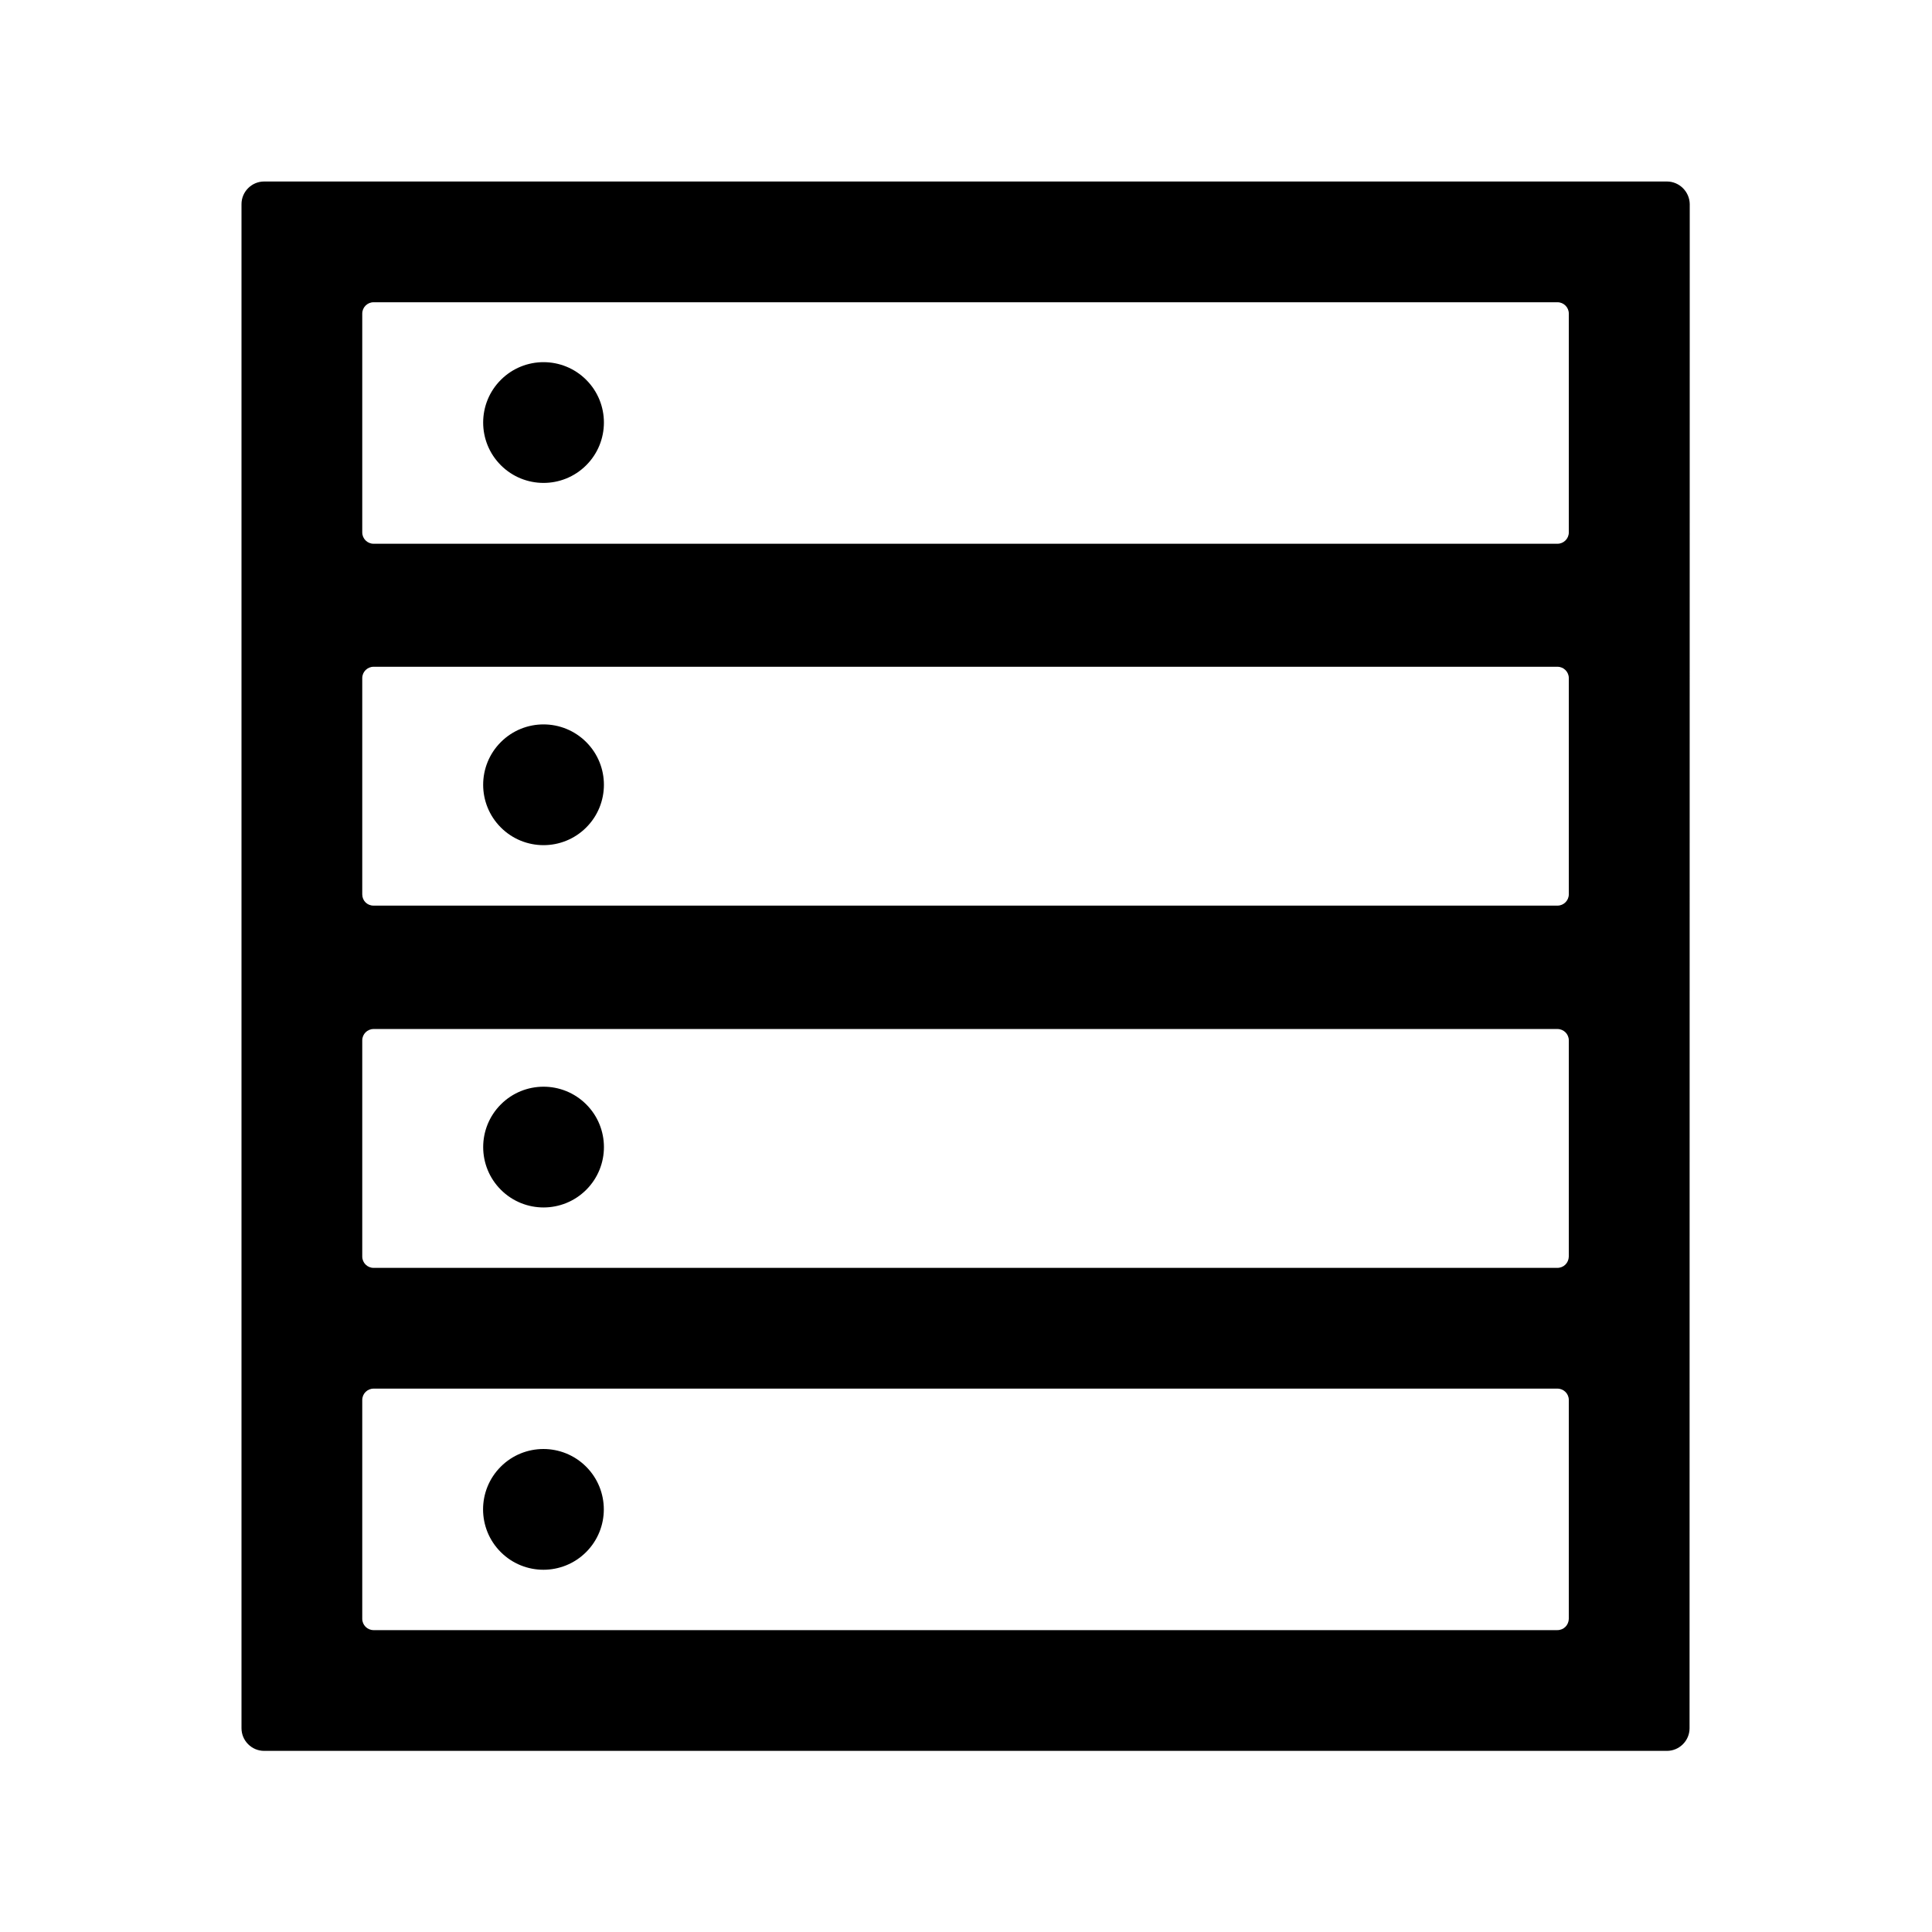
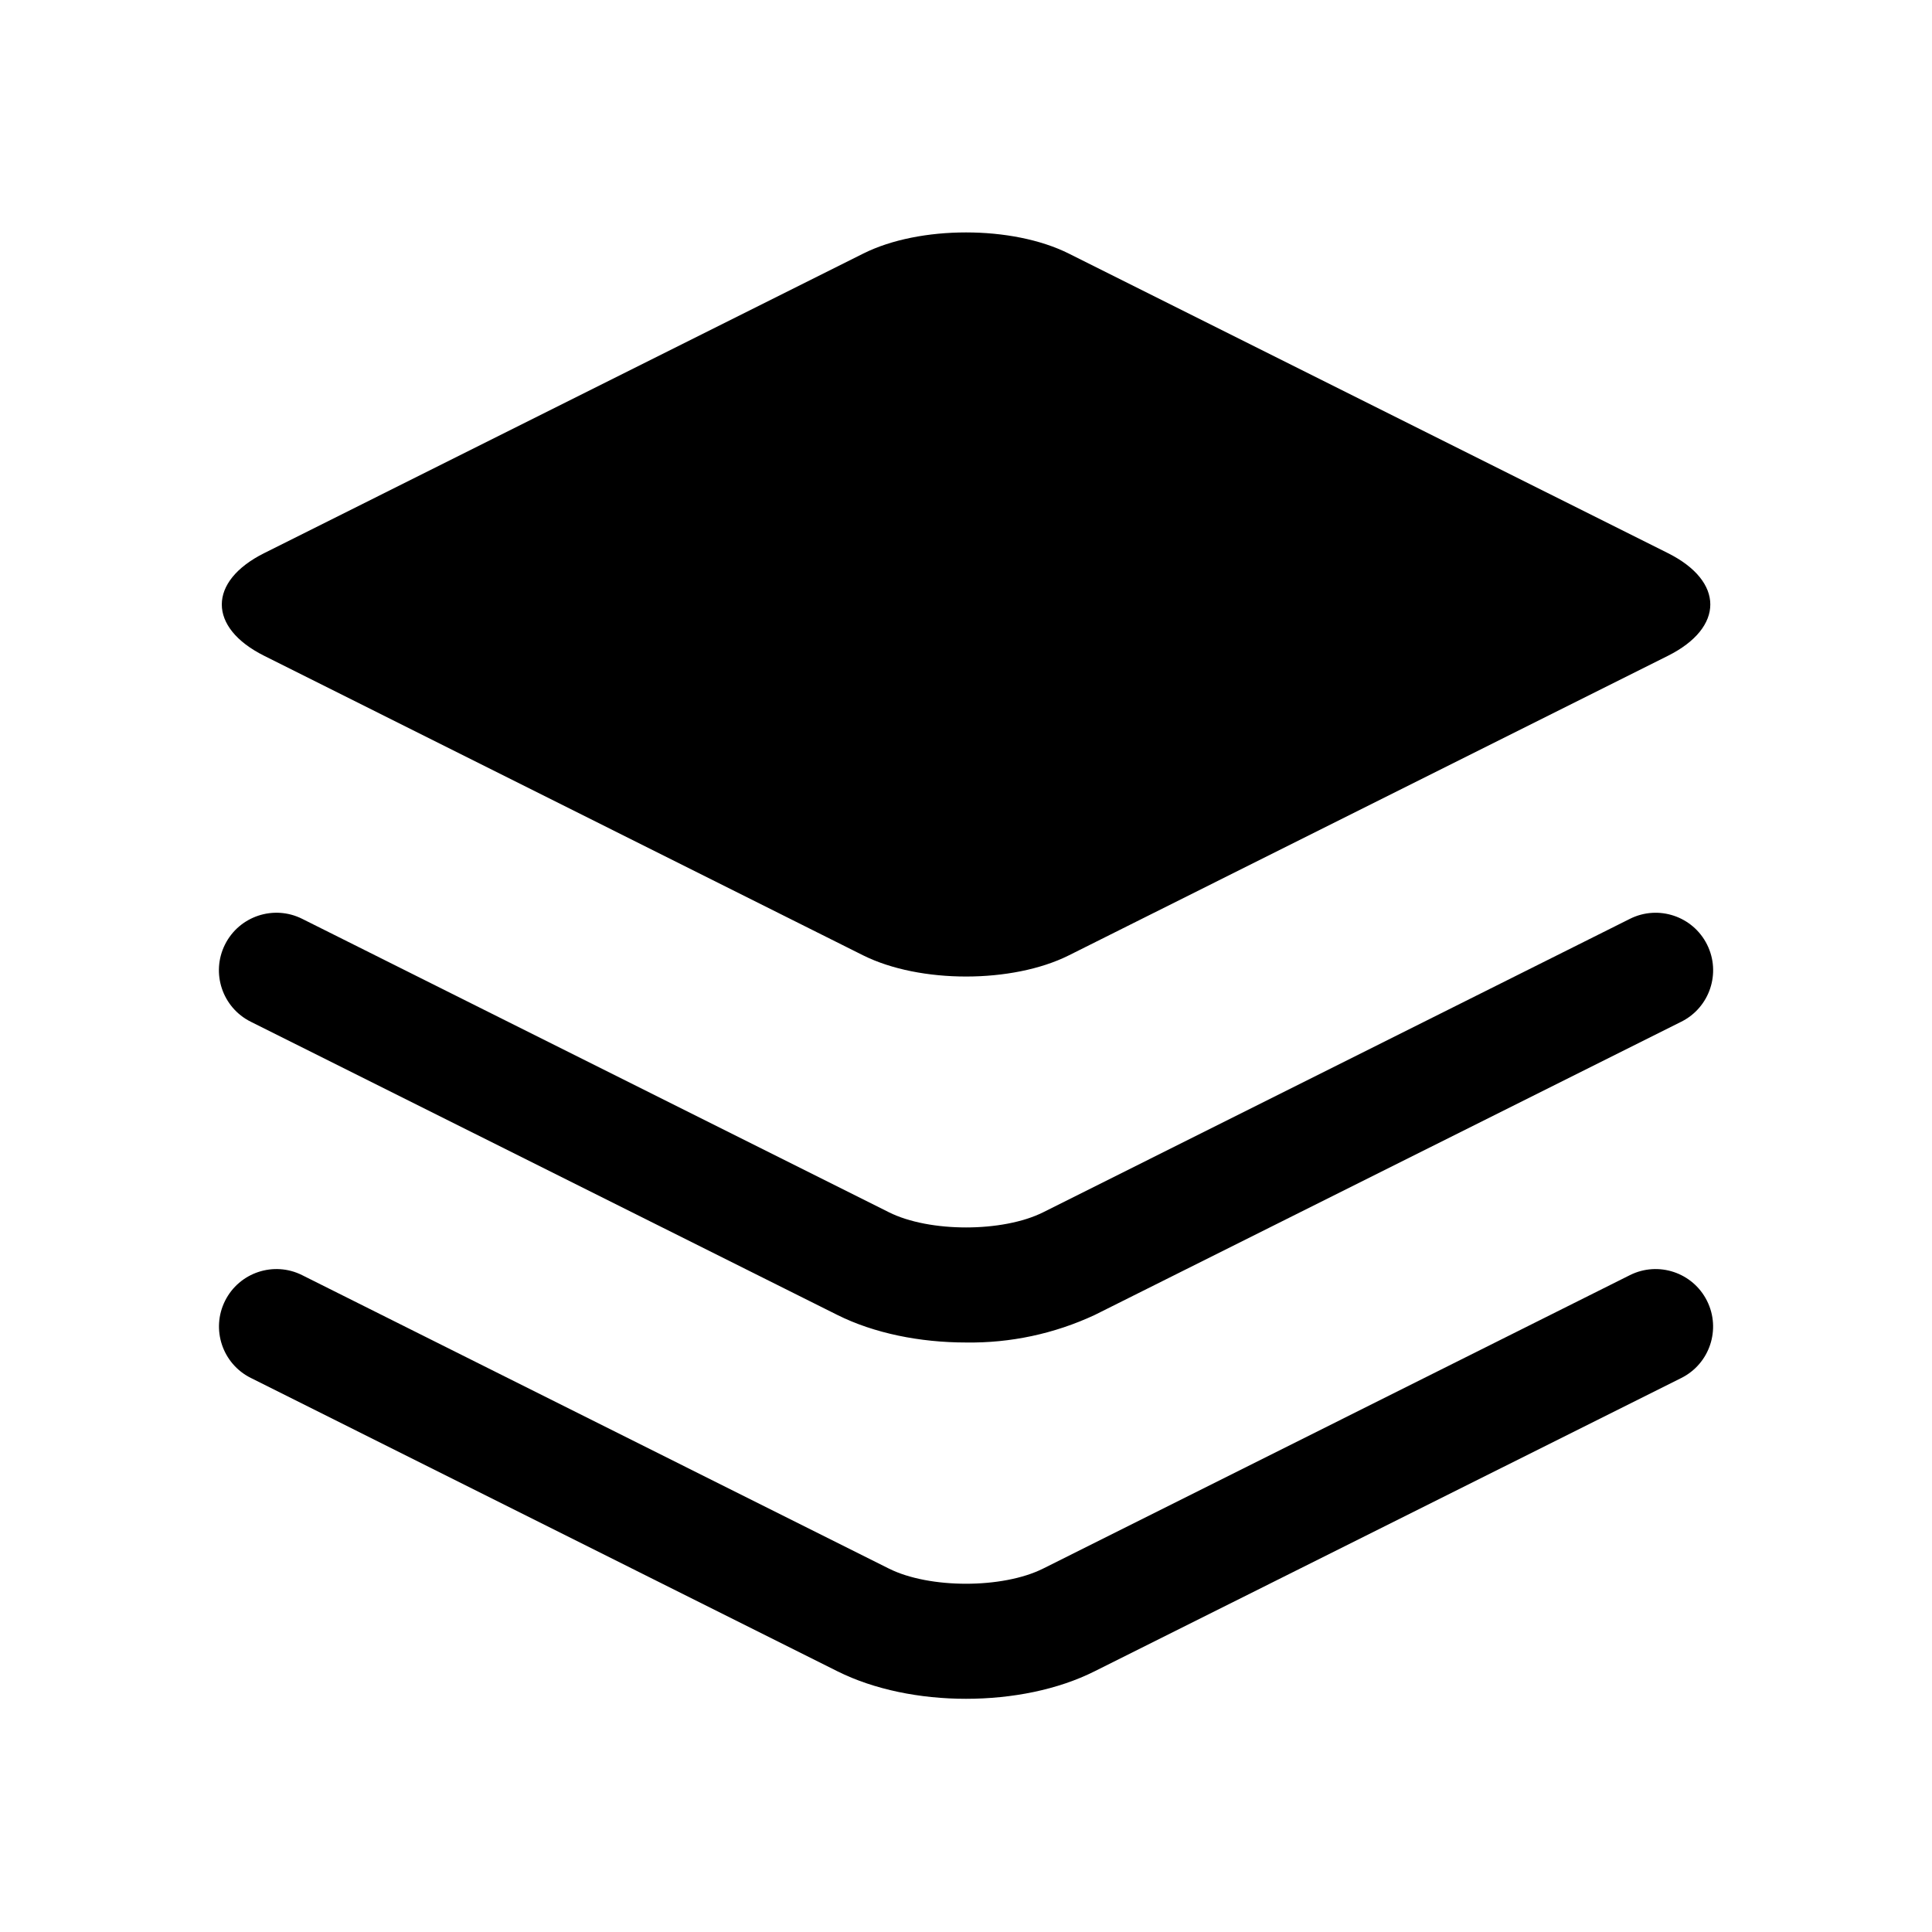
- <svg xmlns="http://www.w3.org/2000/svg" t="1591086957056" class="icon" viewBox="0 0 1024 1024" version="1.1" p-id="4151" width="200" height="200">
+ <svg xmlns="http://www.w3.org/2000/svg" t="1591155577955" class="icon" viewBox="0 0 1024 1024" version="1.1" p-id="7732" width="200" height="200">
  <defs>
    <style type="text/css" />
  </defs>
-   <path d="M883.5 96.2H140c-6.6 0-12 5.4-12 12V916c0 6.6 5.4 12 12 12h743.5c6.6 0 12-5.4 12-12l0.1-807.8c-0.1-6.6-5.5-12-12.1-12z m-685.5 64h627.5c3.3 0 6 2.7 6 6v116c0 3.3-2.7 6-6 6H198c-3.3 0-6-2.7-6-6v-116c0-3.3 2.7-6 6-6zM825.4 864H198c-3.3 0-6-2.7-6-6V742c0-3.3 2.7-6 6-6h627.5c3.3 0 6 2.7 6 6v116c-0.1 3.4-2.7 6-6.1 6z m0-192H198c-3.3 0-6-2.7-6-6V551.4c0-3.3 2.7-6 6-6h627.5c3.3 0 6 2.7 6 6V666c-0.1 3.4-2.7 6-6.1 6zM192 474V359.4c0-3.3 2.7-6 6-6h627.5c3.3 0 6 2.7 6 6V474c0 3.3-2.7 6-6 6H198c-3.4 0-6-2.6-6-6z" p-id="4152" />
-   <path d="M265.438 246.561a32 32 0 1 0 45.299-45.211 32 32 0 1 0-45.299 45.211Z" p-id="4153" />
-   <path d="M265.437 438.556a32 32 0 1 0 45.299-45.211 32 32 0 1 0-45.299 45.211Z" p-id="4154" />
-   <path d="M265.494 630.627a32 32 0 1 0 45.21-45.3 32 32 0 1 0-45.21 45.3Z" p-id="4155" />
-   <path d="M265.431 822.654a32 32 0 1 0 45.21-45.3 32 32 0 1 0-45.21 45.3Z" p-id="4156" />
+   <path d="M512 123.19c-19.73 0-39.47 3.71-54.46 11.21L140.06 293.15c-30 15-30 39.48 0 54.46l317.45 158.76c15.05 7.49 34.79 11.21 54.52 11.21s39.48-3.72 54.46-11.21L884 347.61c30-15 30-39.47 0-54.46L566.49 134.4c-15-7.5-34.72-11.21-54.46-11.21z m0 588.36c-24.36 0-48.67-4.87-68.1-14.56L132.87 541.52A30.48 30.48 0 0 1 160.16 487l311 155.53c21.44 10.72 60.31 10.72 81.75 0L863.9 487a30.47 30.47 0 0 1 27.24 54.52L580.14 697A155.78 155.78 0 0 1 512 711.55z m0 188.85c-24.36 0-48.67-4.87-68.1-14.56l-311-155.53a30.44 30.44 0 1 1 27.23-54.46l311 155.53c21.44 10.72 60.31 10.72 81.75 0l311-155.53a30.47 30.47 0 1 1 27.24 54.52l-311 155.47c-19.41 9.75-43.72 14.56-68.12 14.56z" p-id="7733" />
</svg>
